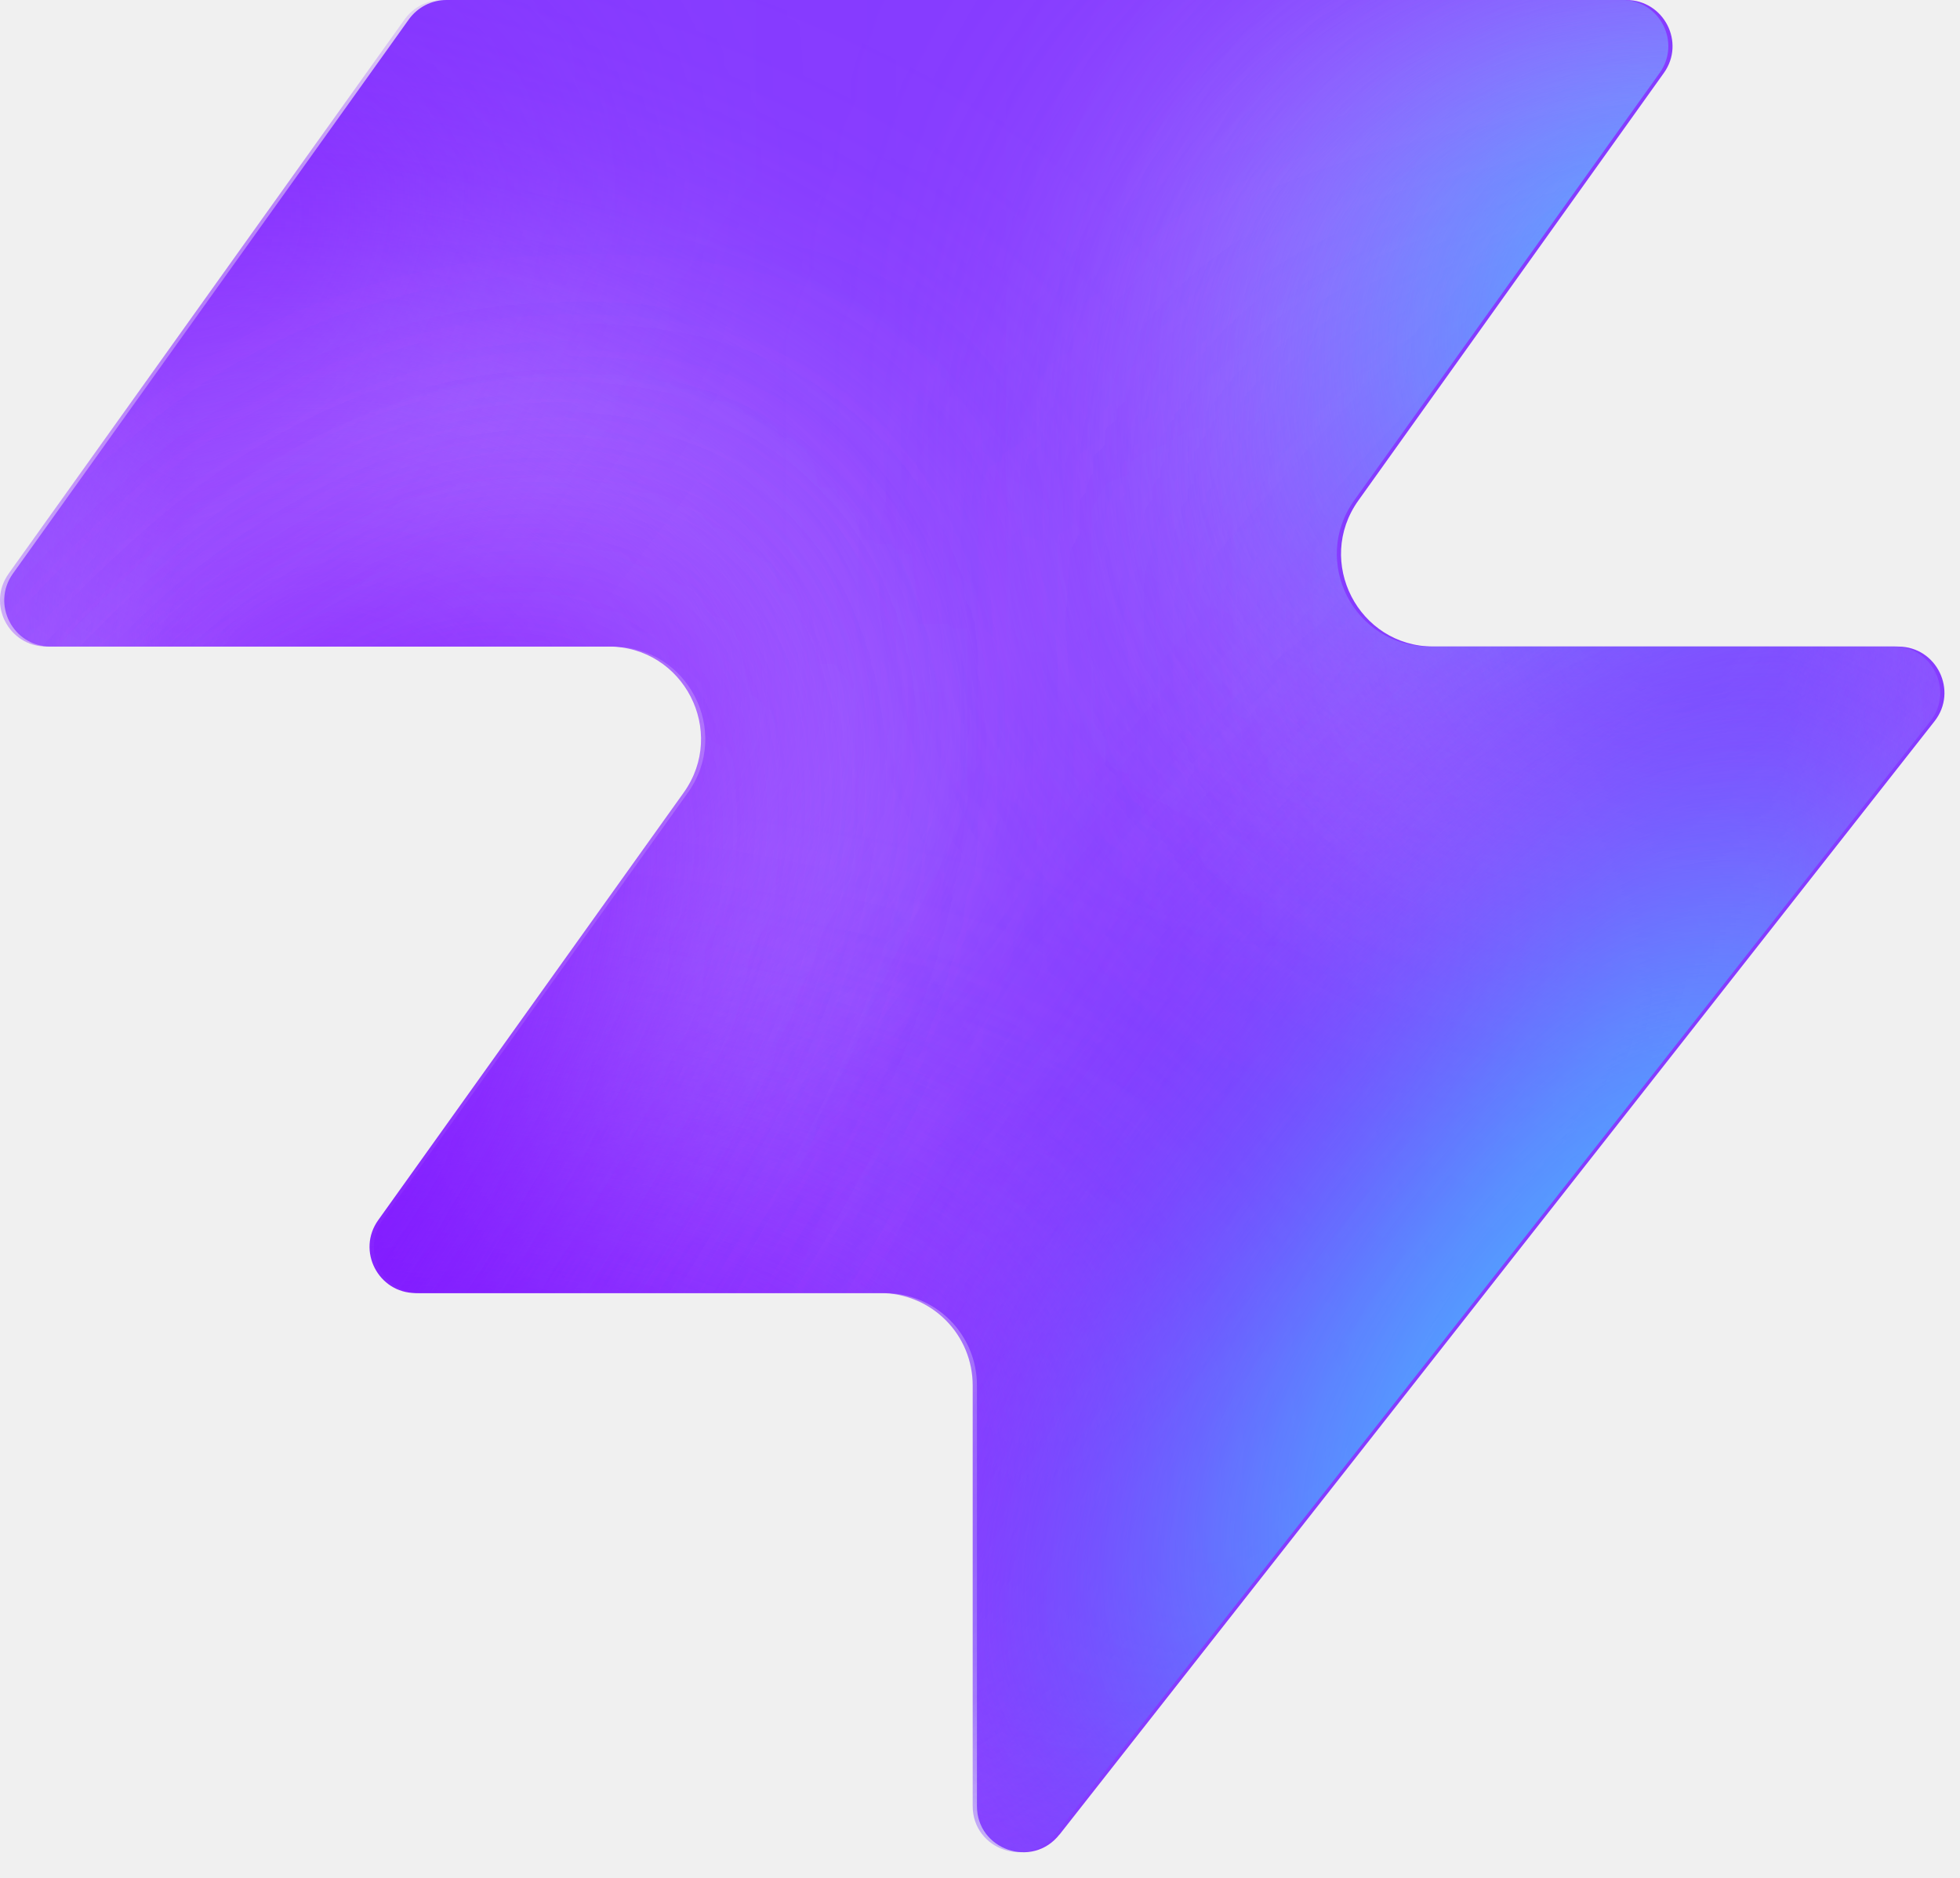
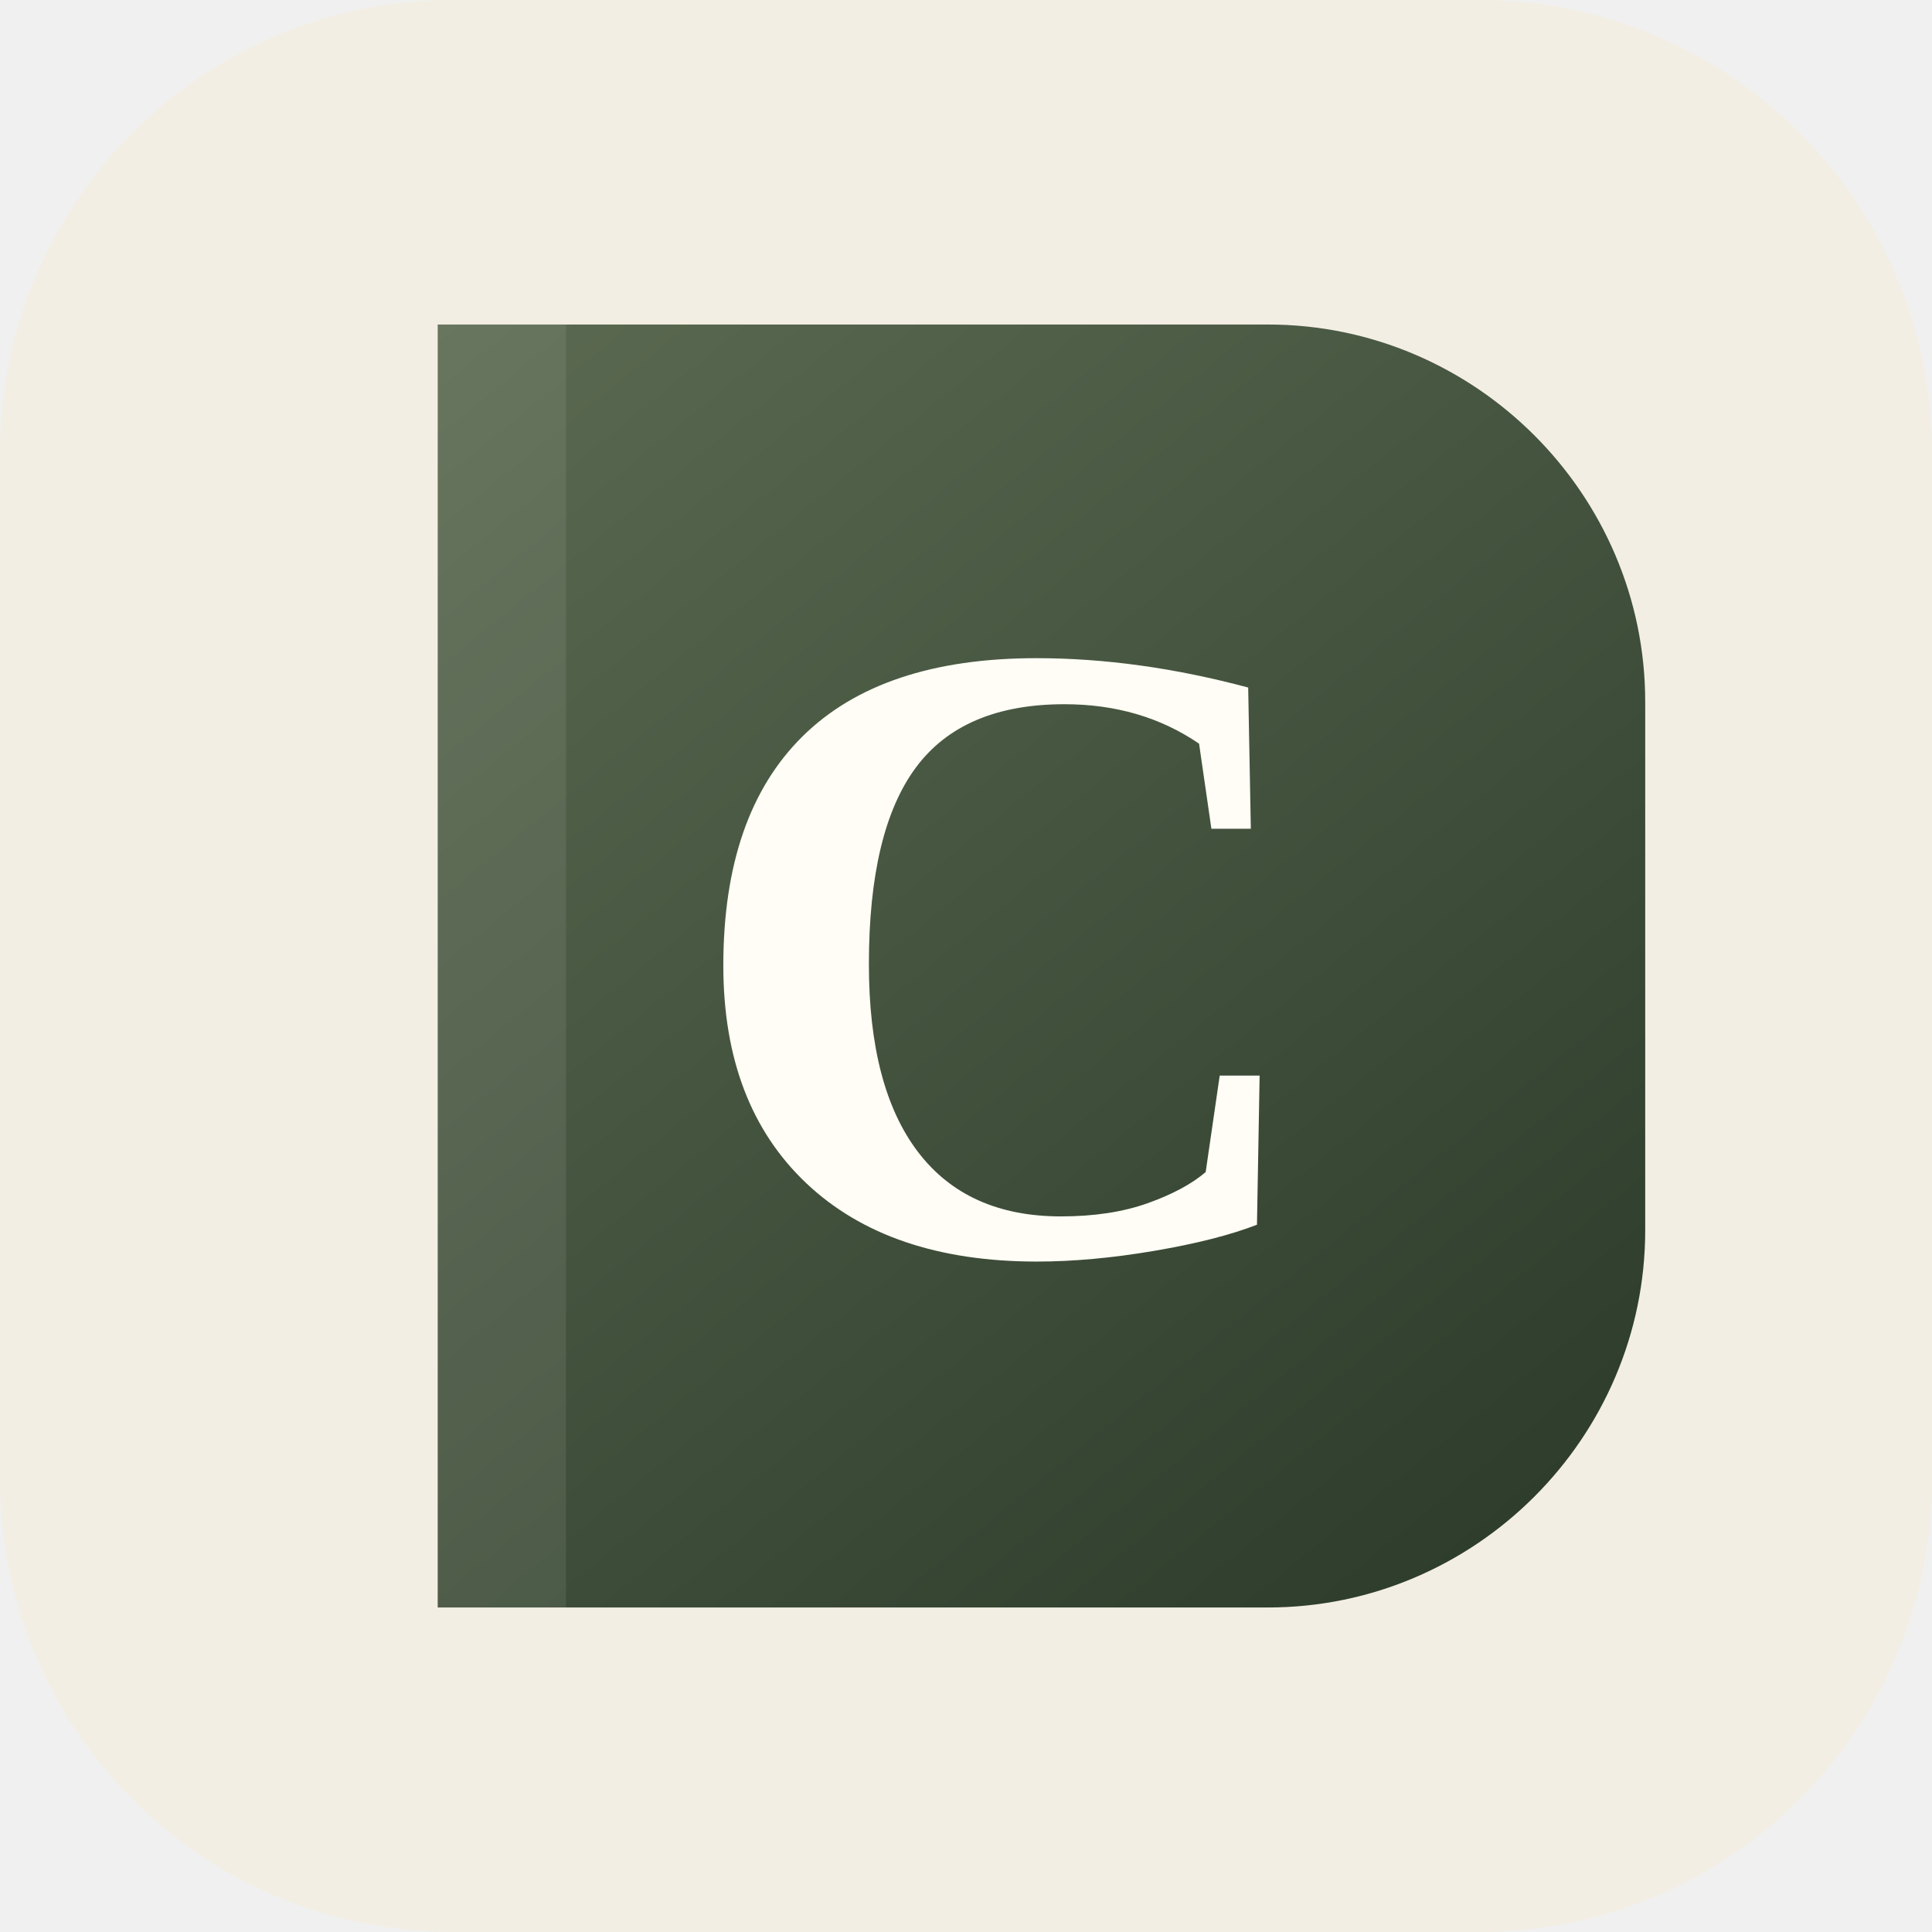
- <svg xmlns="http://www.w3.org/2000/svg" width="48" height="46" fill="none" viewBox="0 0 48 46">
-   <path fill="#863bff" d="M25.946 44.938c-.664.845-2.021.375-2.021-.698V33.937a2.26 2.26 0 0 0-2.262-2.262H10.287c-.92 0-1.456-1.04-.92-1.788l7.48-10.471c1.07-1.497 0-3.578-1.842-3.578H1.237c-.92 0-1.456-1.04-.92-1.788L10.013.474c.214-.297.556-.474.92-.474h28.894c.92 0 1.456 1.04.92 1.788l-7.48 10.471c-1.07 1.498 0 3.579 1.842 3.579h11.377c.943 0 1.473 1.088.89 1.83L25.947 44.94z" style="fill:#863bff;fill:color(display-p3 .525 .23 1);fill-opacity:1" />
-   <mask id="a" width="48" height="46" x="0" y="0" maskUnits="userSpaceOnUse" style="mask-type:alpha">
-     <path fill="#000" d="M25.842 44.938c-.664.844-2.021.375-2.021-.698V33.937a2.26 2.26 0 0 0-2.262-2.262H10.183c-.92 0-1.456-1.04-.92-1.788l7.48-10.471c1.07-1.498 0-3.579-1.842-3.579H1.133c-.92 0-1.456-1.04-.92-1.787L9.91.473c.214-.297.556-.474.92-.474h28.894c.92 0 1.456 1.04.92 1.788l-7.48 10.471c-1.07 1.498 0 3.578 1.842 3.578h11.377c.943 0 1.473 1.088.89 1.832L25.843 44.94z" style="fill:#000;fill-opacity:1" />
-   </mask>
-   <g mask="url(#a)">
-     <g filter="url(#b)">
-       <ellipse cx="5.508" cy="14.704" fill="#ede6ff" rx="5.508" ry="14.704" style="fill:#ede6ff;fill:color(display-p3 .927 .903 1);fill-opacity:1" transform="matrix(.00324 1 1 -.00324 -4.47 31.516)" />
-     </g>
-     <g filter="url(#c)">
-       <ellipse cx="10.399" cy="29.851" fill="#ede6ff" rx="10.399" ry="29.851" style="fill:#ede6ff;fill:color(display-p3 .927 .903 1);fill-opacity:1" transform="matrix(.00324 1 1 -.00324 -39.328 7.883)" />
-     </g>
-     <g filter="url(#d)">
-       <ellipse cx="5.508" cy="30.487" fill="#7e14ff" rx="5.508" ry="30.487" style="fill:#7e14ff;fill:color(display-p3 .492 .077 1);fill-opacity:1" transform="rotate(89.814 -25.913 -14.639)scale(1 -1)" />
-     </g>
-     <g filter="url(#e)">
-       <ellipse cx="5.508" cy="30.599" fill="#7e14ff" rx="5.508" ry="30.599" style="fill:#7e14ff;fill:color(display-p3 .492 .077 1);fill-opacity:1" transform="rotate(89.814 -32.644 -3.334)scale(1 -1)" />
-     </g>
-     <g filter="url(#f)">
-       <ellipse cx="5.508" cy="30.599" fill="#7e14ff" rx="5.508" ry="30.599" style="fill:#7e14ff;fill:color(display-p3 .492 .077 1);fill-opacity:1" transform="matrix(.00324 1 1 -.00324 -34.34 30.47)" />
-     </g>
-     <g filter="url(#g)">
-       <ellipse cx="14.072" cy="22.078" fill="#ede6ff" rx="14.072" ry="22.078" style="fill:#ede6ff;fill:color(display-p3 .927 .903 1);fill-opacity:1" transform="rotate(93.35 24.506 48.493)scale(-1 1)" />
-     </g>
-     <g filter="url(#h)">
-       <ellipse cx="3.47" cy="21.501" fill="#7e14ff" rx="3.47" ry="21.501" style="fill:#7e14ff;fill:color(display-p3 .492 .077 1);fill-opacity:1" transform="rotate(89.009 28.708 47.59)scale(-1 1)" />
-     </g>
-     <g filter="url(#i)">
-       <ellipse cx="3.47" cy="21.501" fill="#7e14ff" rx="3.47" ry="21.501" style="fill:#7e14ff;fill:color(display-p3 .492 .077 1);fill-opacity:1" transform="rotate(89.009 28.708 47.59)scale(-1 1)" />
-     </g>
-     <g filter="url(#j)">
-       <ellipse cx=".387" cy="8.972" fill="#7e14ff" rx="4.407" ry="29.108" style="fill:#7e14ff;fill:color(display-p3 .492 .077 1);fill-opacity:1" transform="rotate(39.51 .387 8.972)" />
-     </g>
-     <g filter="url(#k)">
-       <ellipse cx="47.523" cy="-6.092" fill="#7e14ff" rx="4.407" ry="29.108" style="fill:#7e14ff;fill:color(display-p3 .492 .077 1);fill-opacity:1" transform="rotate(37.892 47.523 -6.092)" />
-     </g>
-     <g filter="url(#l)">
-       <ellipse cx="41.412" cy="6.333" fill="#47bfff" rx="5.971" ry="9.665" style="fill:#47bfff;fill:color(display-p3 .28 .748 1);fill-opacity:1" transform="rotate(37.892 41.412 6.333)" />
-     </g>
-     <g filter="url(#m)">
-       <ellipse cx="-1.879" cy="38.332" fill="#7e14ff" rx="4.407" ry="29.108" style="fill:#7e14ff;fill:color(display-p3 .492 .077 1);fill-opacity:1" transform="rotate(37.892 -1.88 38.332)" />
-     </g>
-     <g filter="url(#n)">
-       <ellipse cx="-1.879" cy="38.332" fill="#7e14ff" rx="4.407" ry="29.108" style="fill:#7e14ff;fill:color(display-p3 .492 .077 1);fill-opacity:1" transform="rotate(37.892 -1.88 38.332)" />
-     </g>
-     <g filter="url(#o)">
-       <ellipse cx="35.651" cy="29.907" fill="#7e14ff" rx="4.407" ry="29.108" style="fill:#7e14ff;fill:color(display-p3 .492 .077 1);fill-opacity:1" transform="rotate(37.892 35.651 29.907)" />
-     </g>
-     <g filter="url(#p)">
-       <ellipse cx="38.418" cy="32.4" fill="#47bfff" rx="5.971" ry="15.297" style="fill:#47bfff;fill:color(display-p3 .28 .748 1);fill-opacity:1" transform="rotate(37.892 38.418 32.4)" />
-     </g>
-   </g>
+ <svg xmlns="http://www.w3.org/2000/svg" viewBox="0 0 512 512">
  <defs>
-     <filter id="b" width="60.045" height="41.654" x="-19.77" y="16.149" color-interpolation-filters="sRGB" filterUnits="userSpaceOnUse">
-       <feFlood flood-opacity="0" result="BackgroundImageFix" />
-       <feBlend in="SourceGraphic" in2="BackgroundImageFix" result="shape" />
-       <feGaussianBlur result="effect1_foregroundBlur_2002_17158" stdDeviation="7.659" />
-     </filter>
-     <filter id="c" width="90.34" height="51.437" x="-54.613" y="-7.533" color-interpolation-filters="sRGB" filterUnits="userSpaceOnUse">
-       <feFlood flood-opacity="0" result="BackgroundImageFix" />
-       <feBlend in="SourceGraphic" in2="BackgroundImageFix" result="shape" />
-       <feGaussianBlur result="effect1_foregroundBlur_2002_17158" stdDeviation="7.659" />
-     </filter>
-     <filter id="d" width="79.355" height="29.4" x="-49.64" y="2.03" color-interpolation-filters="sRGB" filterUnits="userSpaceOnUse">
-       <feFlood flood-opacity="0" result="BackgroundImageFix" />
-       <feBlend in="SourceGraphic" in2="BackgroundImageFix" result="shape" />
-       <feGaussianBlur result="effect1_foregroundBlur_2002_17158" stdDeviation="4.596" />
-     </filter>
-     <filter id="e" width="79.579" height="29.4" x="-45.045" y="20.029" color-interpolation-filters="sRGB" filterUnits="userSpaceOnUse">
-       <feFlood flood-opacity="0" result="BackgroundImageFix" />
-       <feBlend in="SourceGraphic" in2="BackgroundImageFix" result="shape" />
-       <feGaussianBlur result="effect1_foregroundBlur_2002_17158" stdDeviation="4.596" />
-     </filter>
-     <filter id="f" width="79.579" height="29.4" x="-43.513" y="21.178" color-interpolation-filters="sRGB" filterUnits="userSpaceOnUse">
-       <feFlood flood-opacity="0" result="BackgroundImageFix" />
-       <feBlend in="SourceGraphic" in2="BackgroundImageFix" result="shape" />
-       <feGaussianBlur result="effect1_foregroundBlur_2002_17158" stdDeviation="4.596" />
-     </filter>
-     <filter id="g" width="74.749" height="58.852" x="15.756" y="-17.901" color-interpolation-filters="sRGB" filterUnits="userSpaceOnUse">
-       <feFlood flood-opacity="0" result="BackgroundImageFix" />
-       <feBlend in="SourceGraphic" in2="BackgroundImageFix" result="shape" />
-       <feGaussianBlur result="effect1_foregroundBlur_2002_17158" stdDeviation="7.659" />
-     </filter>
-     <filter id="h" width="61.377" height="25.362" x="23.548" y="2.284" color-interpolation-filters="sRGB" filterUnits="userSpaceOnUse">
-       <feFlood flood-opacity="0" result="BackgroundImageFix" />
-       <feBlend in="SourceGraphic" in2="BackgroundImageFix" result="shape" />
-       <feGaussianBlur result="effect1_foregroundBlur_2002_17158" stdDeviation="4.596" />
-     </filter>
-     <filter id="i" width="61.377" height="25.362" x="23.548" y="2.284" color-interpolation-filters="sRGB" filterUnits="userSpaceOnUse">
-       <feFlood flood-opacity="0" result="BackgroundImageFix" />
-       <feBlend in="SourceGraphic" in2="BackgroundImageFix" result="shape" />
-       <feGaussianBlur result="effect1_foregroundBlur_2002_17158" stdDeviation="4.596" />
-     </filter>
-     <filter id="j" width="56.045" height="63.649" x="-27.636" y="-22.853" color-interpolation-filters="sRGB" filterUnits="userSpaceOnUse">
-       <feFlood flood-opacity="0" result="BackgroundImageFix" />
-       <feBlend in="SourceGraphic" in2="BackgroundImageFix" result="shape" />
-       <feGaussianBlur result="effect1_foregroundBlur_2002_17158" stdDeviation="4.596" />
-     </filter>
-     <filter id="k" width="54.814" height="64.646" x="20.116" y="-38.415" color-interpolation-filters="sRGB" filterUnits="userSpaceOnUse">
-       <feFlood flood-opacity="0" result="BackgroundImageFix" />
-       <feBlend in="SourceGraphic" in2="BackgroundImageFix" result="shape" />
-       <feGaussianBlur result="effect1_foregroundBlur_2002_17158" stdDeviation="4.596" />
-     </filter>
-     <filter id="l" width="33.541" height="35.313" x="24.641" y="-11.323" color-interpolation-filters="sRGB" filterUnits="userSpaceOnUse">
-       <feFlood flood-opacity="0" result="BackgroundImageFix" />
-       <feBlend in="SourceGraphic" in2="BackgroundImageFix" result="shape" />
-       <feGaussianBlur result="effect1_foregroundBlur_2002_17158" stdDeviation="4.596" />
-     </filter>
-     <filter id="m" width="54.814" height="64.646" x="-29.286" y="6.009" color-interpolation-filters="sRGB" filterUnits="userSpaceOnUse">
-       <feFlood flood-opacity="0" result="BackgroundImageFix" />
-       <feBlend in="SourceGraphic" in2="BackgroundImageFix" result="shape" />
-       <feGaussianBlur result="effect1_foregroundBlur_2002_17158" stdDeviation="4.596" />
-     </filter>
-     <filter id="n" width="54.814" height="64.646" x="-29.286" y="6.009" color-interpolation-filters="sRGB" filterUnits="userSpaceOnUse">
-       <feFlood flood-opacity="0" result="BackgroundImageFix" />
-       <feBlend in="SourceGraphic" in2="BackgroundImageFix" result="shape" />
-       <feGaussianBlur result="effect1_foregroundBlur_2002_17158" stdDeviation="4.596" />
-     </filter>
-     <filter id="o" width="54.814" height="64.646" x="8.244" y="-2.416" color-interpolation-filters="sRGB" filterUnits="userSpaceOnUse">
-       <feFlood flood-opacity="0" result="BackgroundImageFix" />
-       <feBlend in="SourceGraphic" in2="BackgroundImageFix" result="shape" />
-       <feGaussianBlur result="effect1_foregroundBlur_2002_17158" stdDeviation="4.596" />
-     </filter>
-     <filter id="p" width="39.409" height="43.623" x="18.713" y="10.588" color-interpolation-filters="sRGB" filterUnits="userSpaceOnUse">
-       <feFlood flood-opacity="0" result="BackgroundImageFix" />
-       <feBlend in="SourceGraphic" in2="BackgroundImageFix" result="shape" />
-       <feGaussianBlur result="effect1_foregroundBlur_2002_17158" stdDeviation="4.596" />
-     </filter>
+     <linearGradient id="g" x1="80" y1="40" x2="430" y2="470" gradientUnits="userSpaceOnUse">
+       <stop stop-color="#617056" />
+       <stop offset="1" stop-color="#273626" />
+     </linearGradient>
  </defs>
+   <rect width="512" height="512" rx="120" fill="#f3eee3" />
+   <path d="M116 86h220c55 0 100 45 100 100v140c0 55-45 100-100 100H116z" fill="url(#g)" />
+   <path d="M116 86h34v340h-34z" fill="#ffffff" opacity=".08" />
+   <text x="266" y="332" text-anchor="middle" font-family="Georgia, 'Times New Roman', serif" font-size="238" font-weight="700" fill="#fffdf6">C</text>
</svg>
